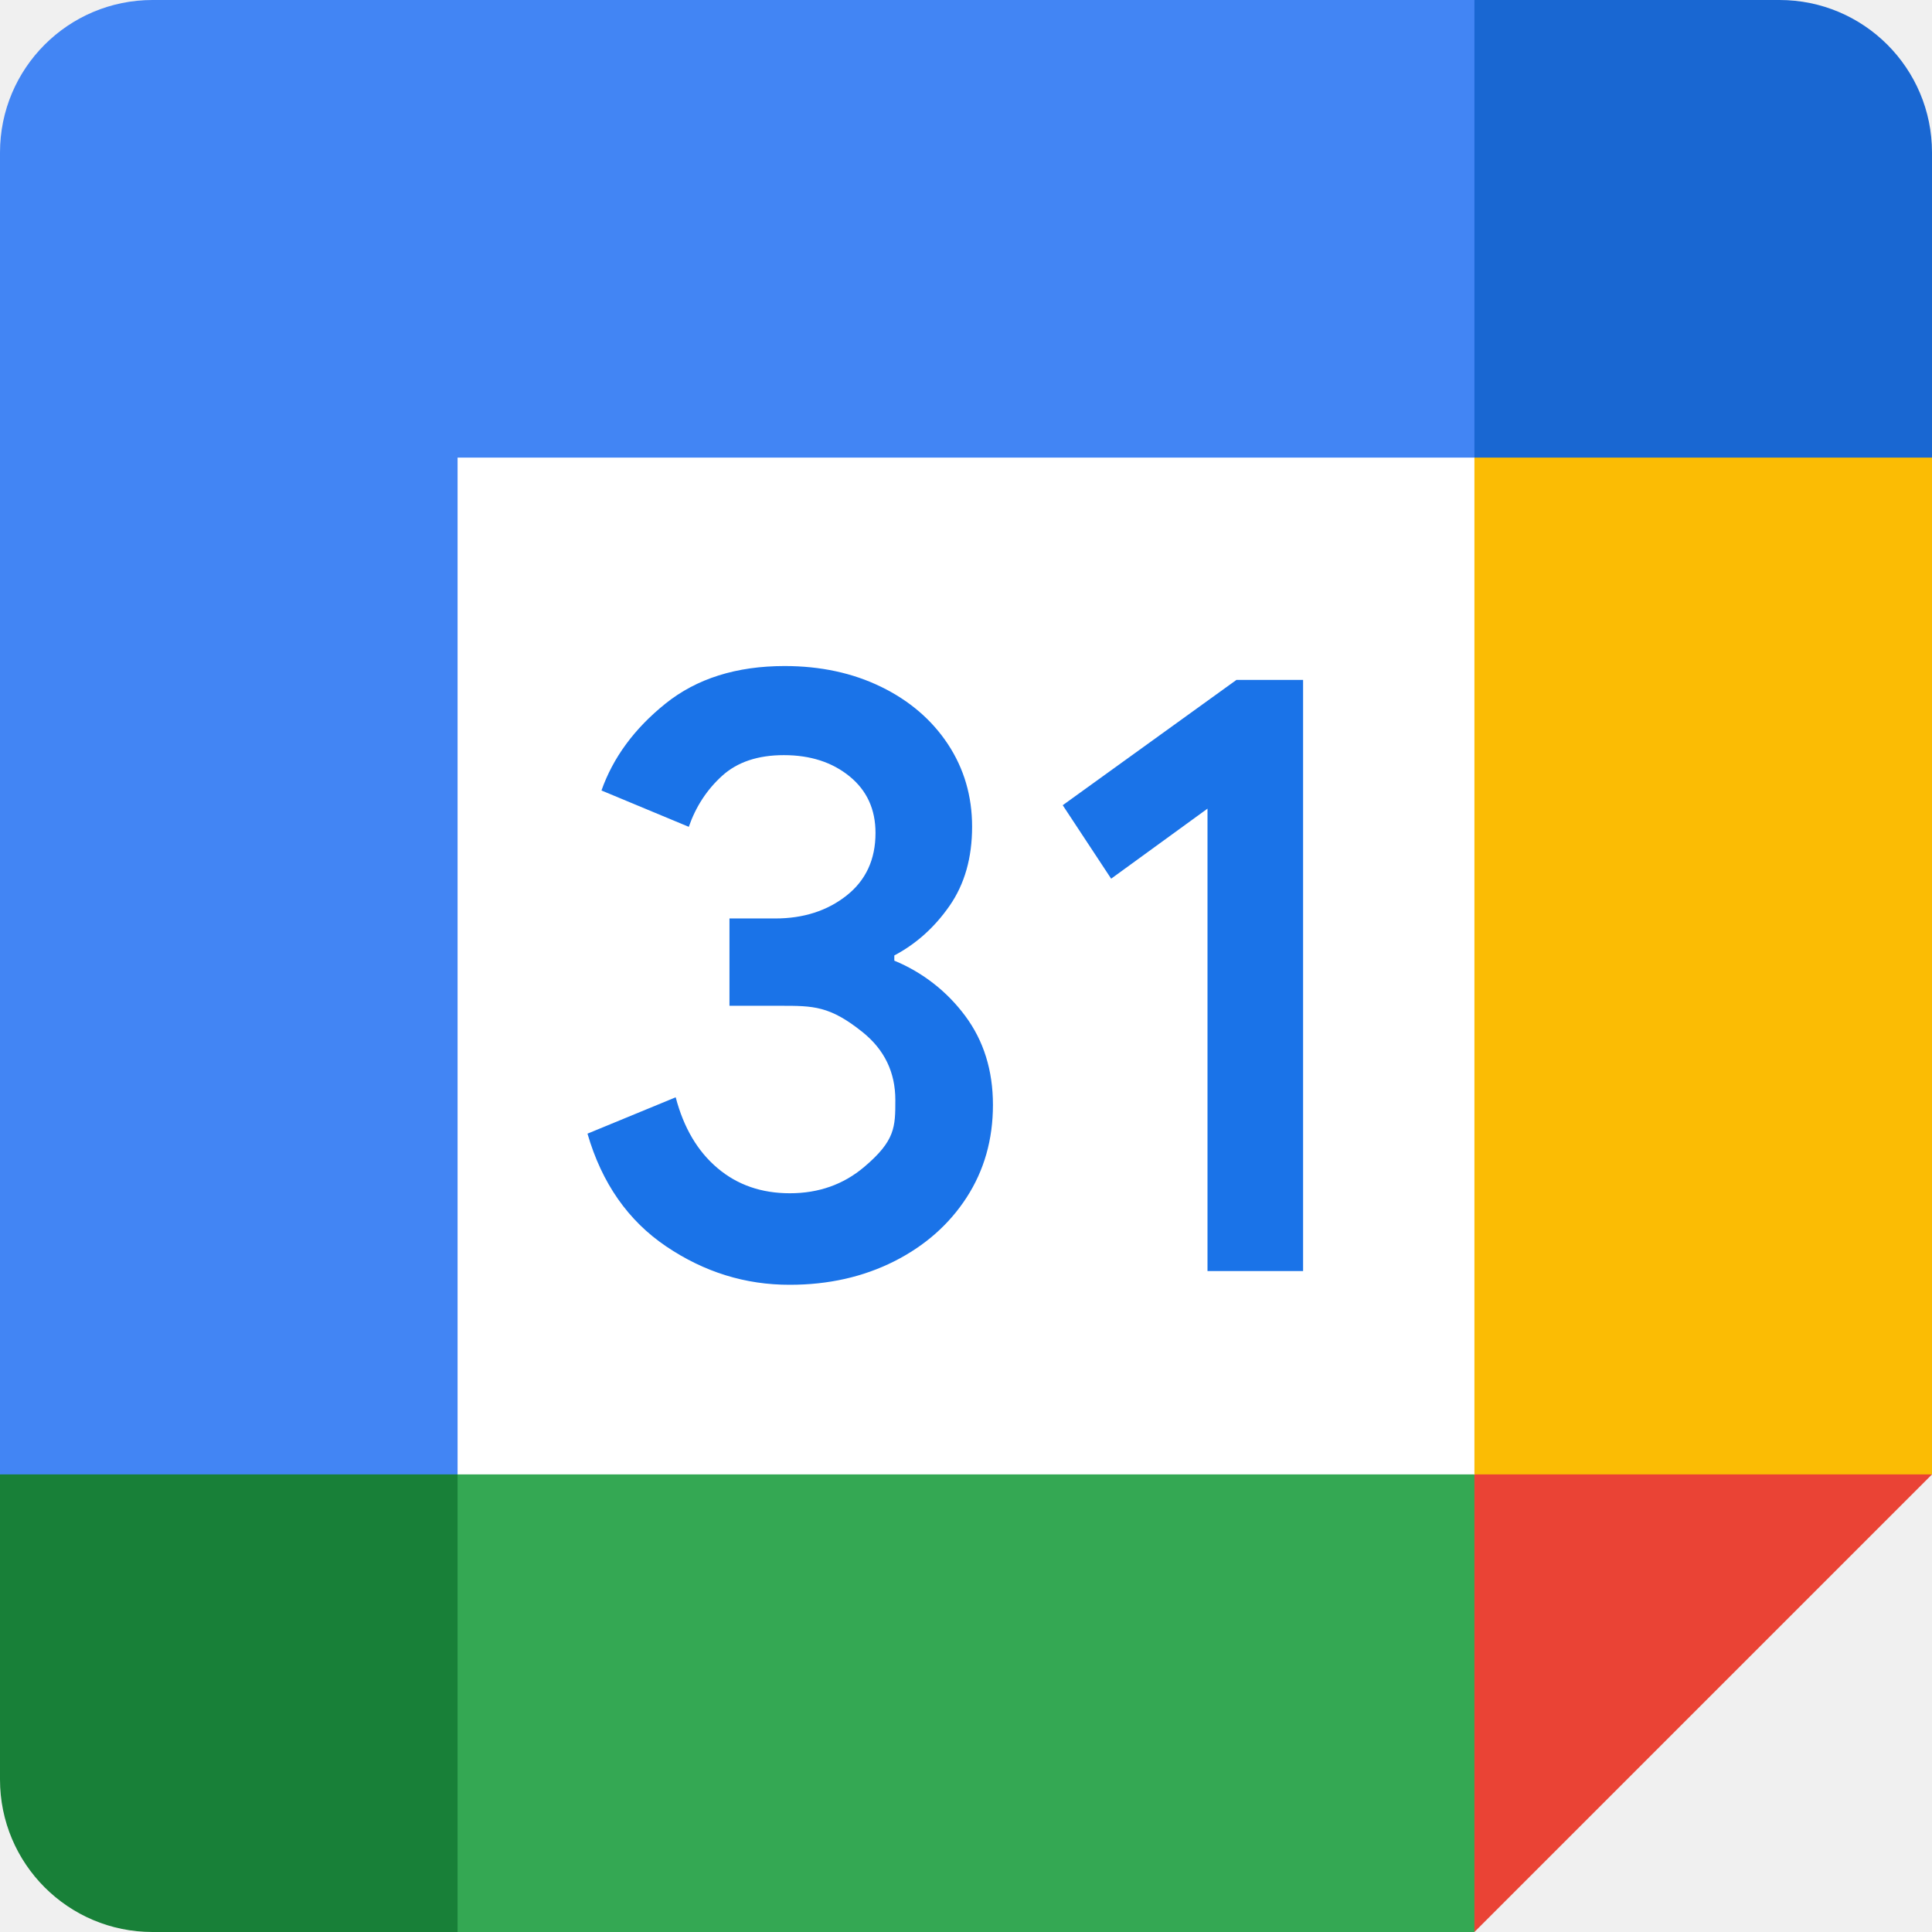
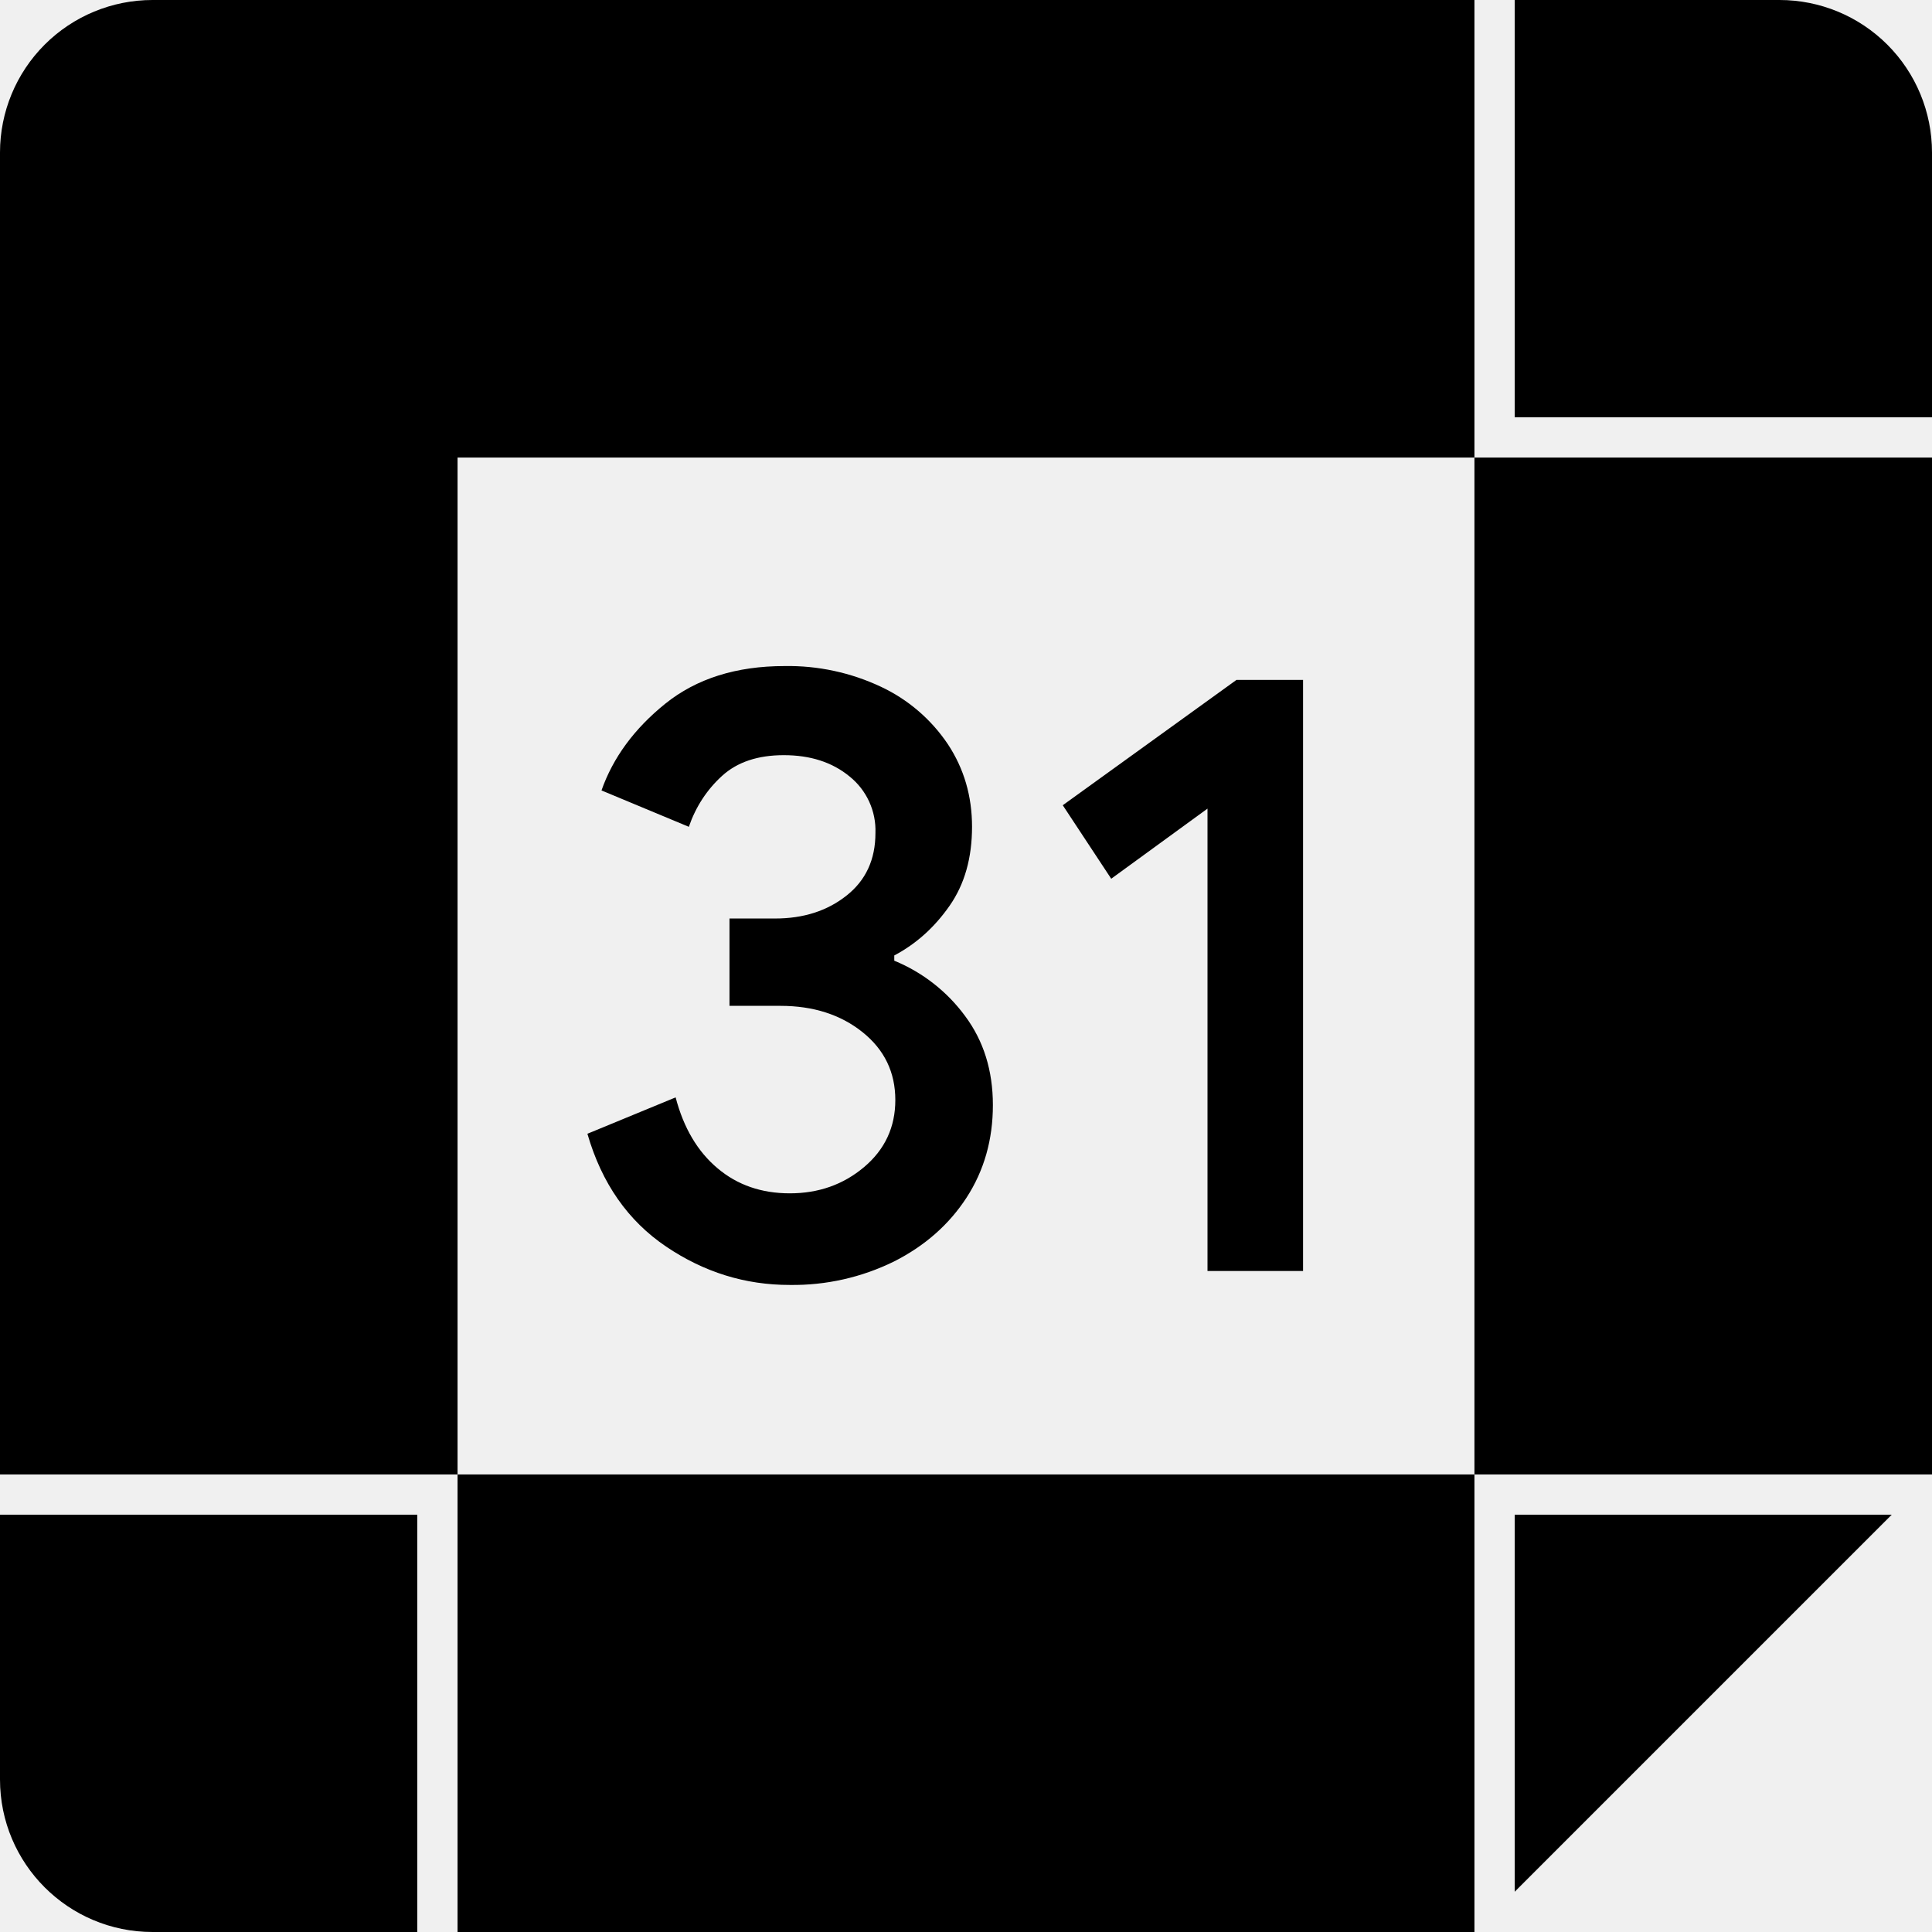
- <svg xmlns="http://www.w3.org/2000/svg" xml:space="preserve" viewBox="0 0 200 200">
-   <path fill="#fff" d="m152.632 47.368-47.368-5.263-57.895 5.263L42.105 100l5.263 52.632L100 159.211l52.632-6.579 5.263-53.947z" />
-   <path fill="#1a73e8" d="M68.961 129.026c-3.934-2.658-6.658-6.539-8.145-11.671l9.132-3.763q1.243 4.737 4.342 7.342c2.053 1.737 4.553 2.592 7.474 2.592q4.48 0 7.697-2.724c3.217-2.724 3.224-4.132 3.224-6.934q0-4.303-3.395-7.026c-3.395-2.723-5.105-2.724-8.5-2.724h-5.276v-9.039h4.736q4.382 0 7.382-2.368c2-1.579 3-3.737 3-6.487 0-2.447-.895-4.395-2.684-5.855s-4.053-2.197-6.803-2.197c-2.684 0-4.816.711-6.395 2.145s-2.724 3.197-3.447 5.276l-9.039-3.763c1.197-3.395 3.395-6.395 6.618-8.987s7.342-3.895 12.342-3.895c3.697 0 7.026.711 9.974 2.145 2.947 1.434 5.263 3.421 6.934 5.947 1.671 2.539 2.5 5.382 2.5 8.539 0 3.224-.776 5.947-2.329 8.184s-3.461 3.947-5.724 5.145v.539a17.4 17.4 0 0 1 7.342 5.724c1.908 2.566 2.868 5.632 2.868 9.211s-.908 6.776-2.724 9.579-4.329 5.013-7.513 6.618C89.355 132.184 85.763 133 81.776 133c-4.618.013-8.881-1.316-12.815-3.974M125 83.711l-9.974 7.25-5.013-7.605L128 70.382h6.895v61.197H125z" />
-   <path fill="#ea4335" d="M152.632 200 200 152.632l-23.684-10.526-23.684 10.526-10.526 23.684z" />
-   <path fill="#34a853" d="M36.842 176.316 47.368 200h105.263v-47.368H47.368z" />
-   <path fill="#4285f4" d="M15.789 0C7.066 0 0 7.066 0 15.789v136.842l23.684 10.526 23.684-10.526V47.368h105.263l10.526-23.684L152.632 0z" />
-   <path fill="#188038" d="M0 152.632v31.579C0 192.935 7.066 200 15.789 200h31.579v-47.368z" />
-   <path fill="#fbbc04" d="M152.632 47.368v105.263H200V47.368l-23.684-10.526z" />
-   <path fill="#1967d2" d="M200 47.368V15.789C200 7.065 192.934 0 184.211 0h-31.579v47.368z" />
+ <svg xmlns="http://www.w3.org/2000/svg" role="img" viewBox="0 0 24 24">
+   <path d="M18.316 5.684H24v12.632h-5.684V5.684zM5.684 24h12.632v-5.684H5.684V24zM18.316 5.684V0H1.895A1.894 1.894 0 0 0 0 1.895v16.421h5.684V5.684h12.632zm-7.207 6.25v-.065c.272-.144.5-.349.687-.617s.279-.595.279-.982c0-.379-.099-.72-.3-1.025a2.05 2.05 0 0 0-.832-.714 2.703 2.703 0 0 0-1.197-.257c-.6 0-1.094.156-1.481.467-.386.311-.65.671-.793 1.078l1.085.452c.086-.249.224-.461.413-.633.189-.172.445-.257.767-.257.33 0 .602.088.816.264a.86.86 0 0 1 .322.703c0 .33-.12.589-.36.778-.24.19-.535.284-.886.284h-.567v1.085h.633c.407 0 .748.109 1.02.327.272.218.407.499.407.843 0 .336-.129.614-.387.832s-.565.327-.924.327c-.351 0-.651-.103-.897-.311-.248-.208-.422-.502-.521-.881l-1.096.452c.178.616.505 1.082.977 1.401.472.319.984.478 1.538.477a2.84 2.84 0 0 0 1.293-.291c.382-.193.684-.458.902-.794.218-.336.327-.72.327-1.149 0-.429-.115-.797-.344-1.105a2.067 2.067 0 0 0-.881-.689zm2.093-1.931l.602.913L15 10.045v5.744h1.187V8.446h-.827l-2.158 1.557zM22.105 0h-3.289v5.184H24V1.895A1.894 1.894 0 0 0 22.105 0zm-3.289 23.5l4.684-4.684h-4.684V23.5zM0 22.105C0 23.152.848 24 1.895 24h3.289v-5.184H0v3.289z" />
</svg>
